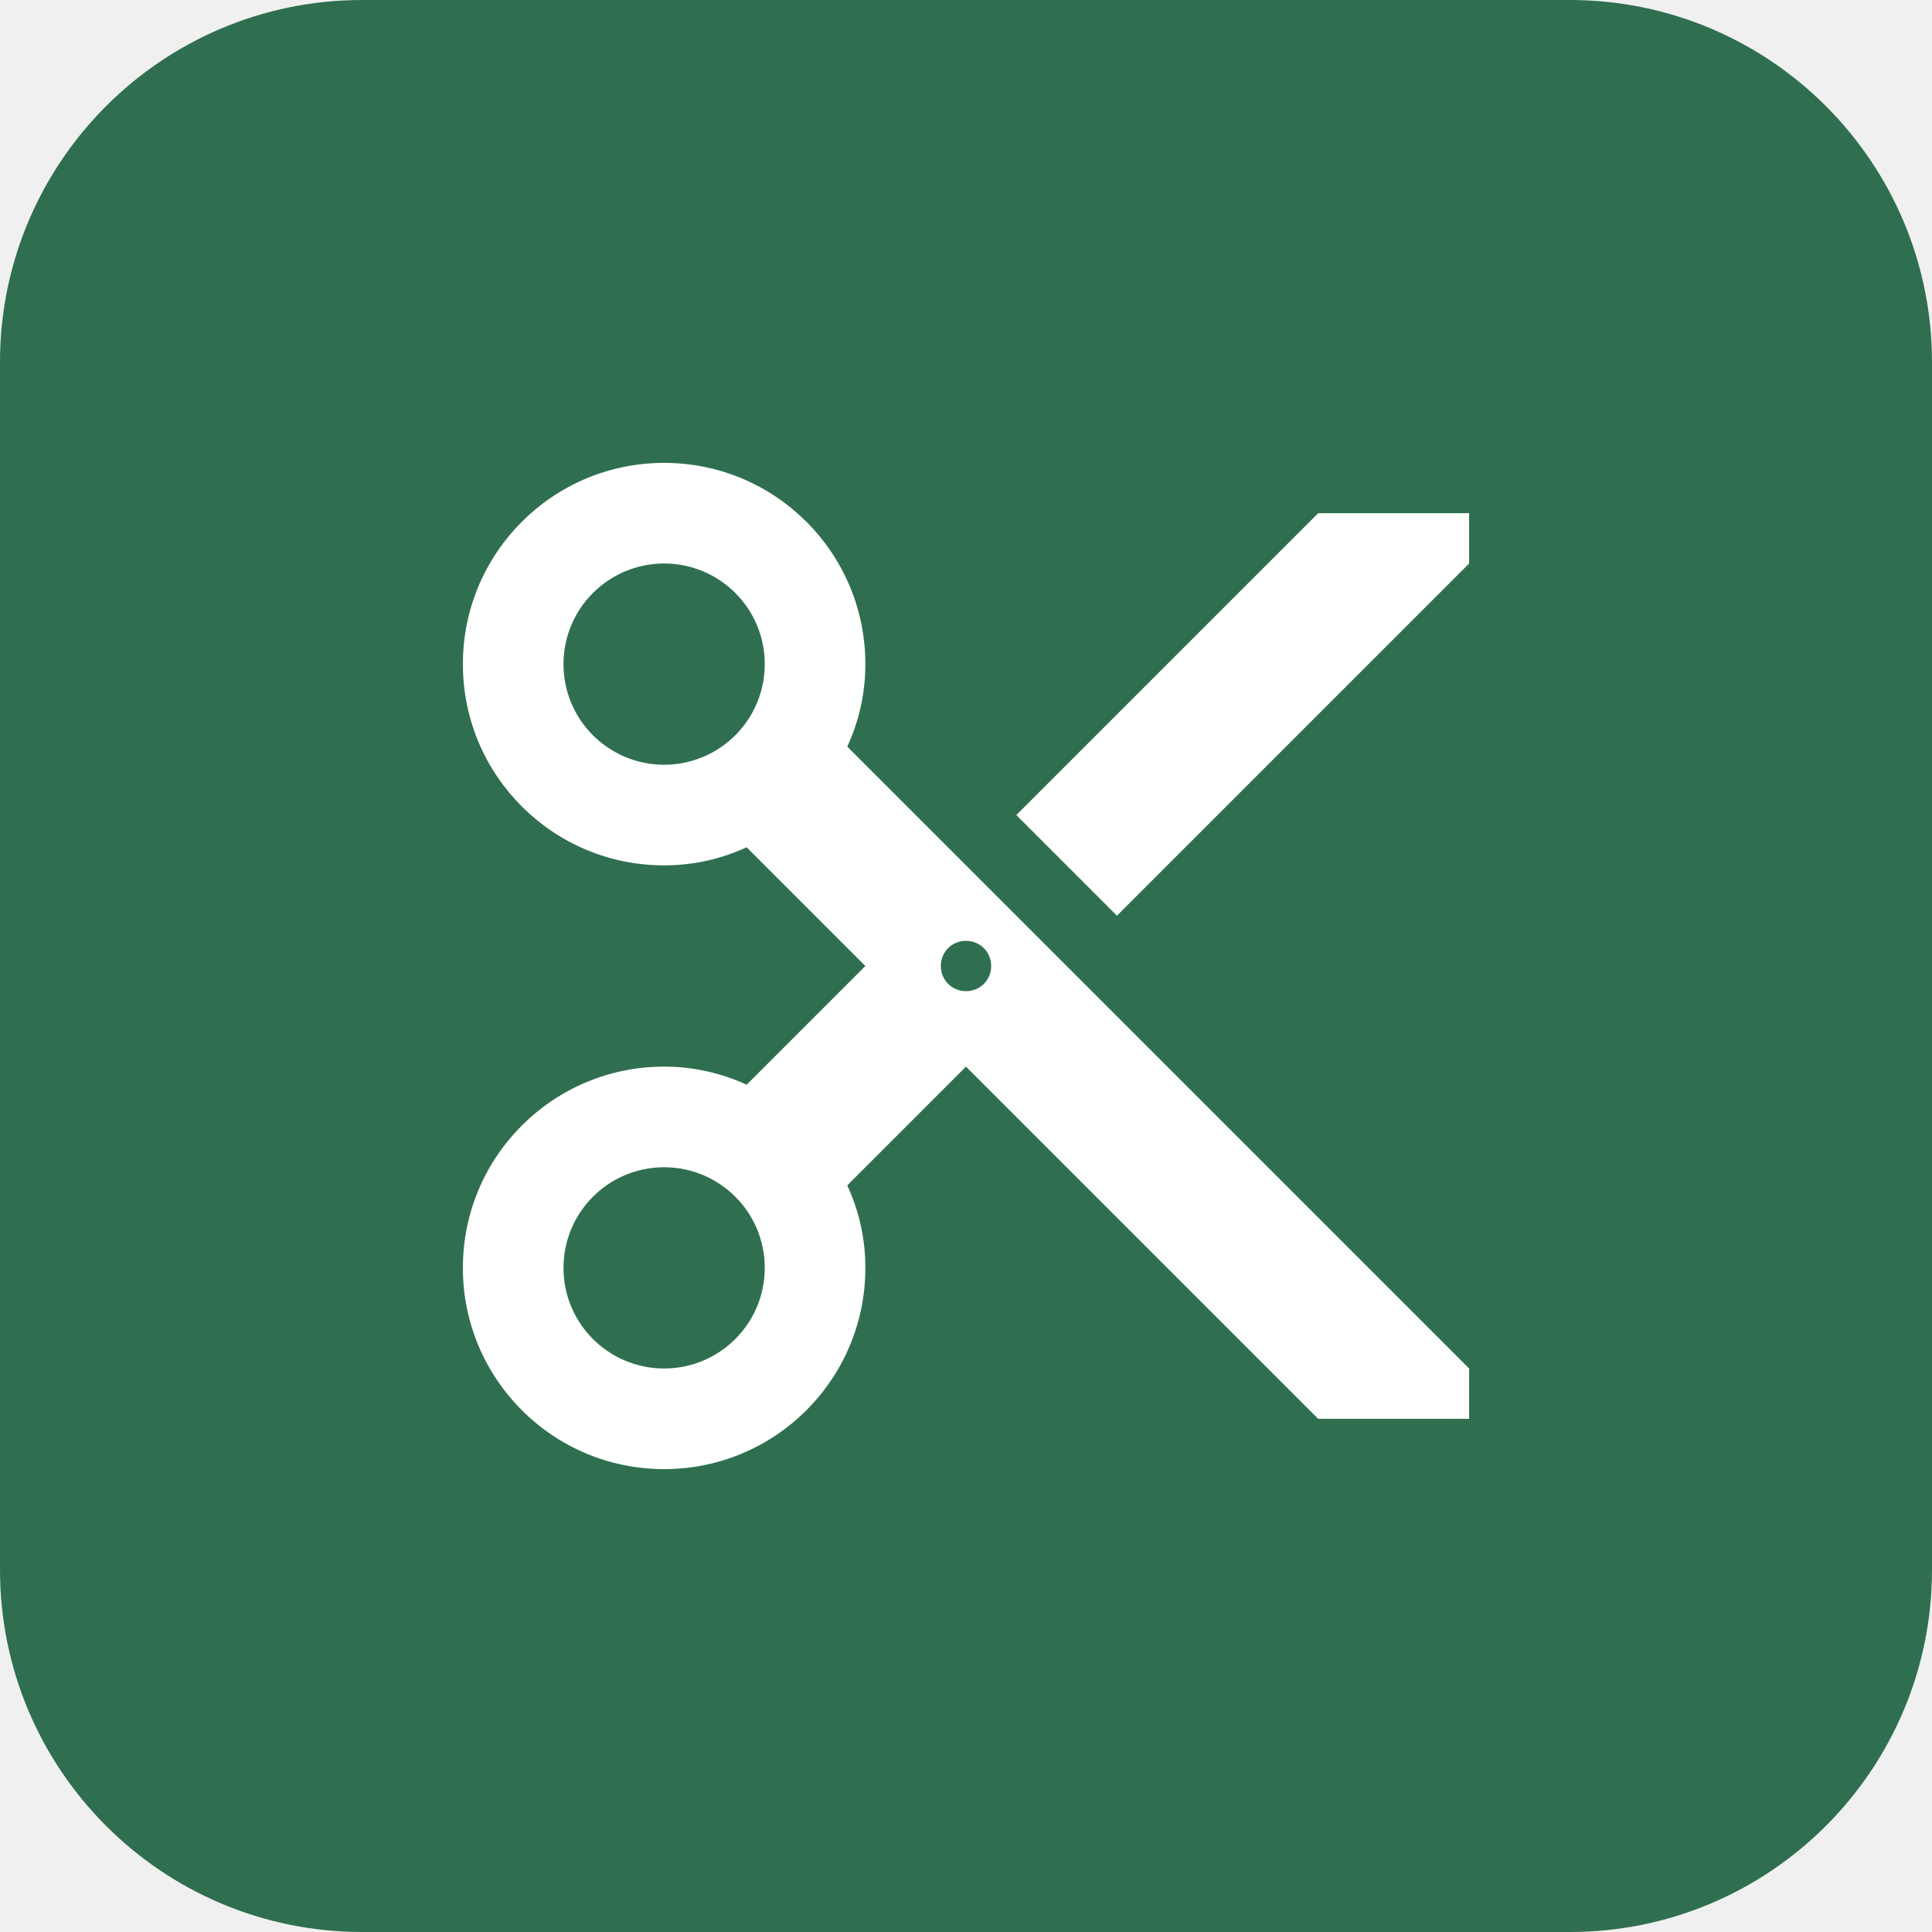
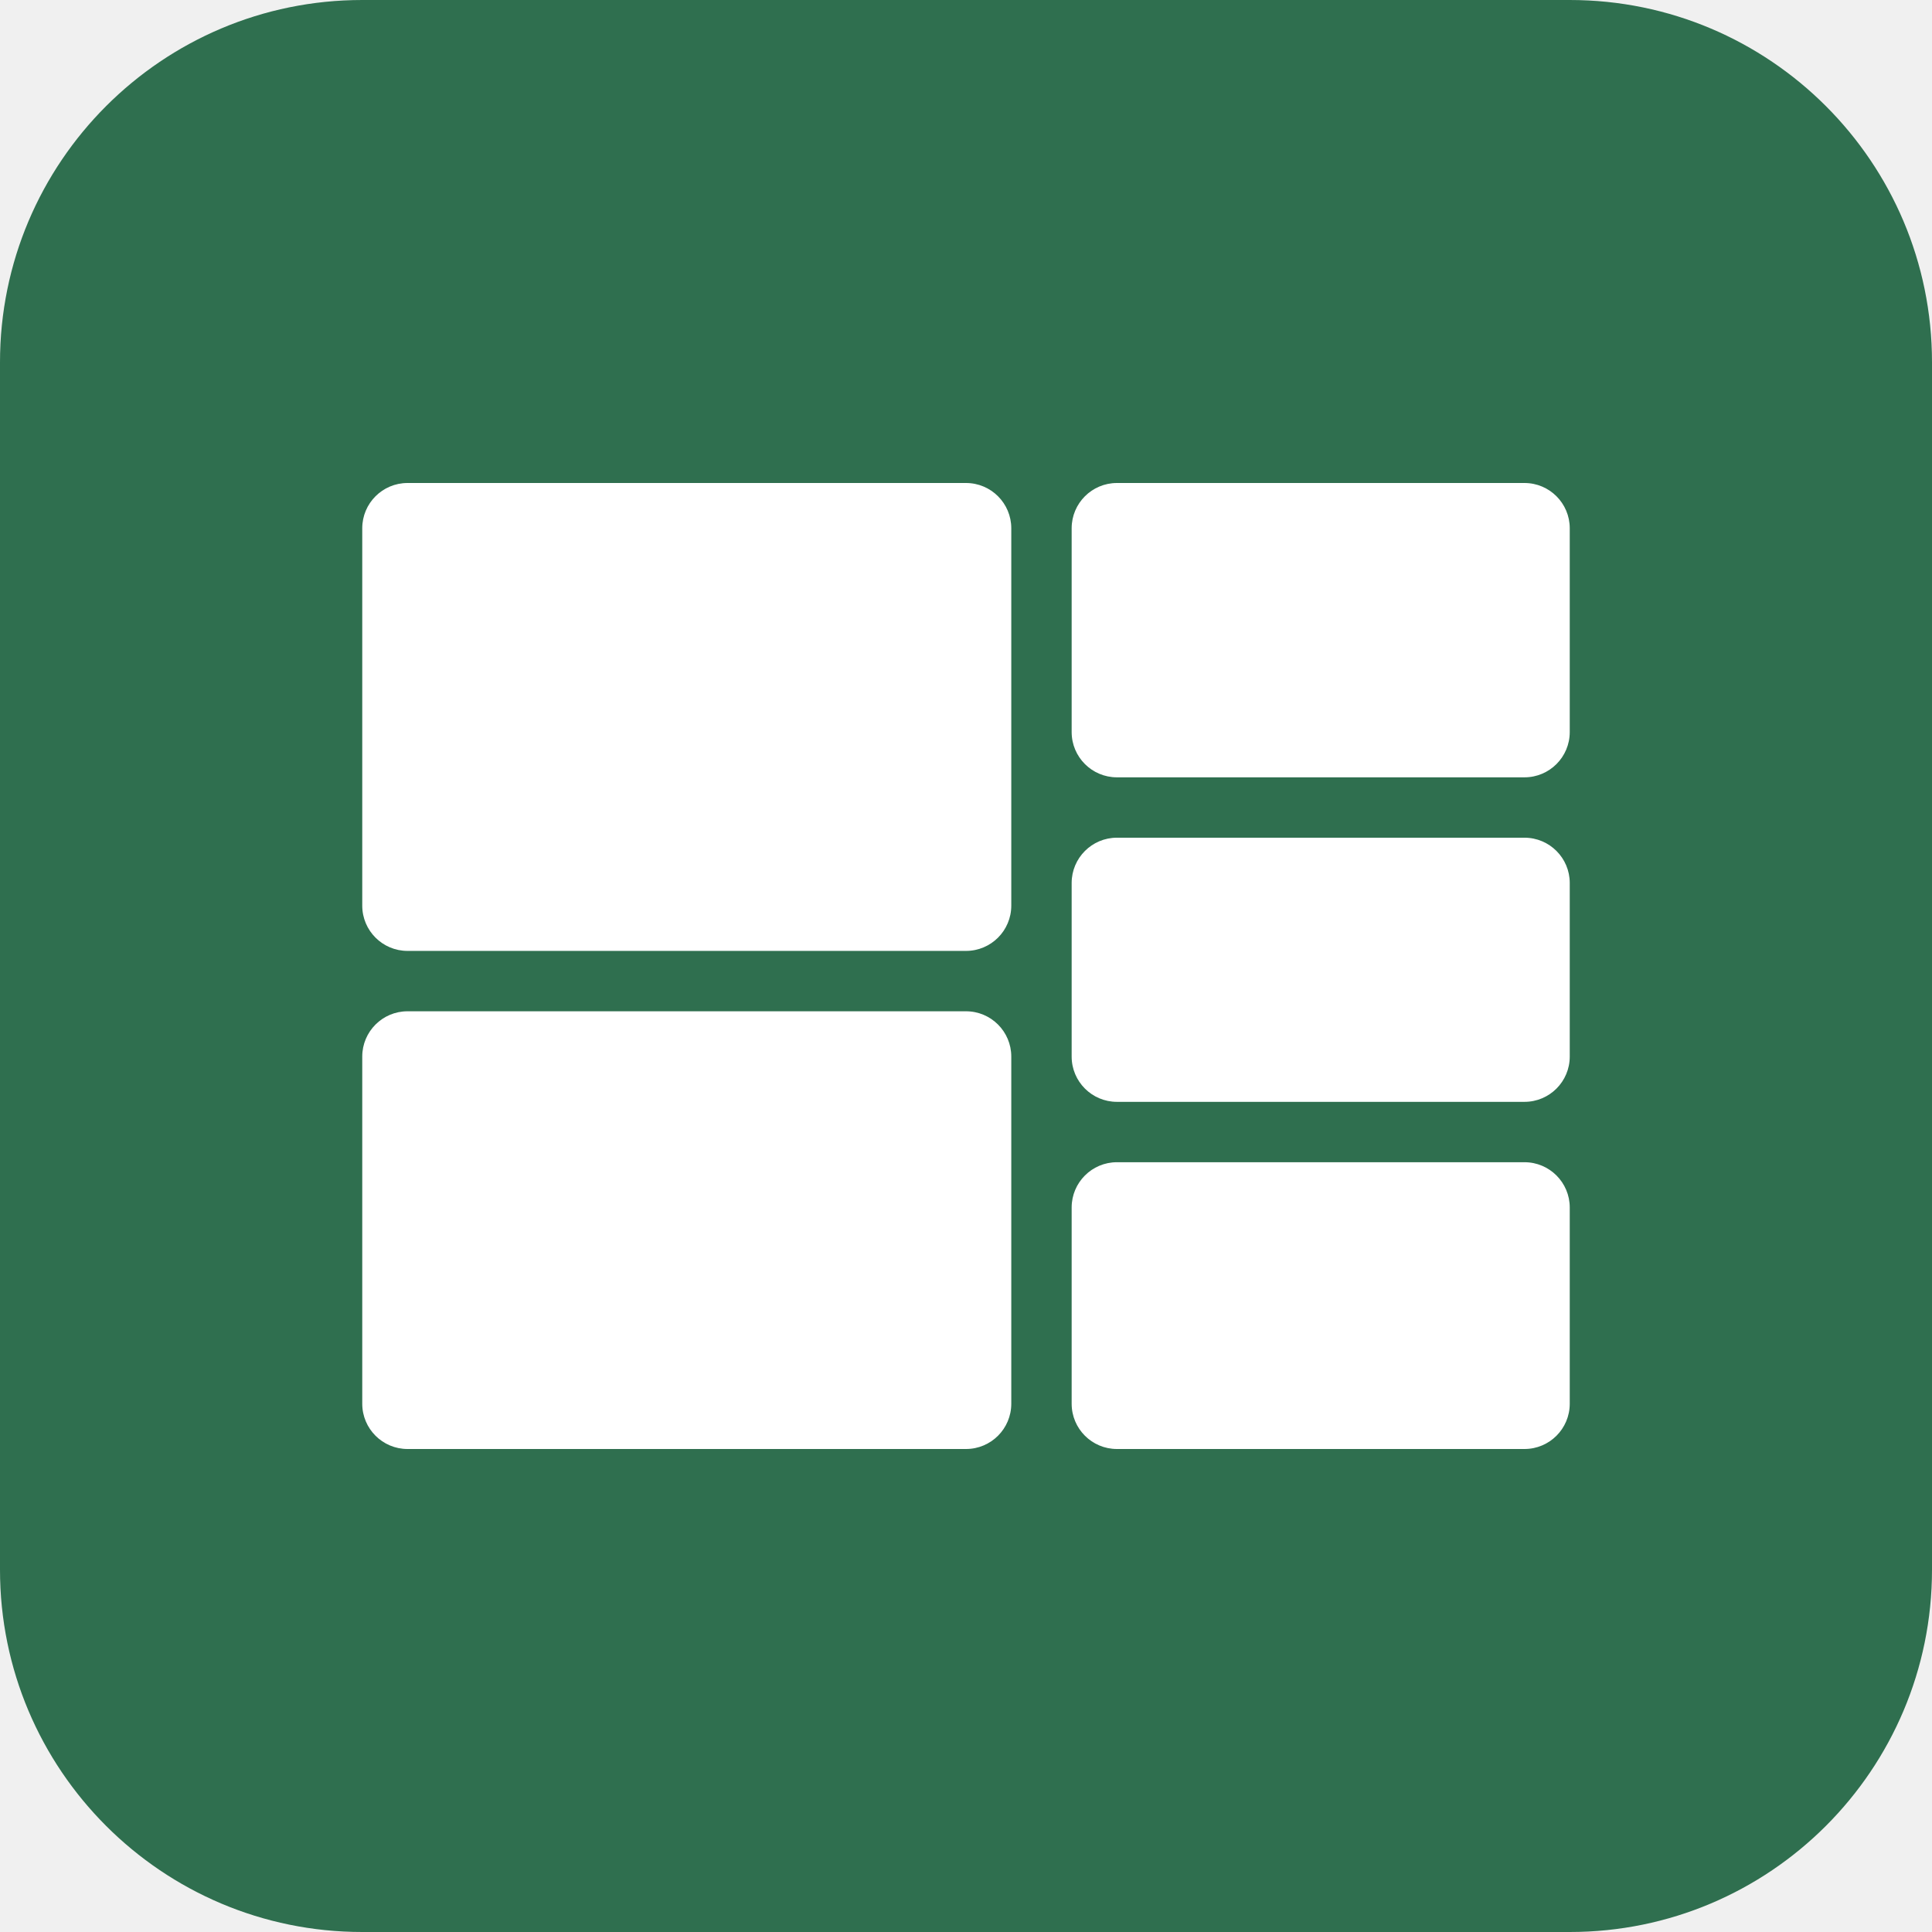
<svg xmlns="http://www.w3.org/2000/svg" viewBox="0 0 512 512">
  <rect width="512" height="512" rx="96" fill="#2f6f4f" />
-   <g transform="translate(96,96) scale(13.3333)">
-     <path fill="#ffffff" d="M9.64 7.64c.23-.5.36-1.05.36-1.64 0-2.21-1.79-4-4-4S2 3.79 2 6s1.79 4 4 4c.59 0 1.14-.13 1.64-.36L10 12l-2.36 2.36C7.14 14.13 6.59 14 6 14c-2.21 0-4 1.79-4 4s1.79 4 4 4 4-1.79 4-4c0-.59-.13-1.14-.36-1.64L12 14l7 7h3v-1L9.64 7.64zM6 8c-1.1 0-2-.89-2-2s.9-2 2-2 2 .89 2 2-.9 2-2 2zm0 12c-1.1 0-2-.89-2-2s.9-2 2-2 2 .89 2 2-.9 2-2 2zm6-7.5c-.28 0-.5-.22-.5-.5s.22-.5.5-.5.5.22.5.5-.22.5-.5.5zM19 3l-6 6 2 2 7-7V3z" />
+   <g fill="#ffffff">
+     <rect x="96" y="128" width="172" height="124" rx="12" />
+     <rect x="96" y="268" width="172" height="116" rx="12" />
+     <rect x="284" y="128" width="132" height="78" rx="12" />
+     <rect x="284" y="222" width="132" height="70" rx="12" />
+     <rect x="284" y="308" width="132" height="76" rx="12" />
  </g>
</svg>
